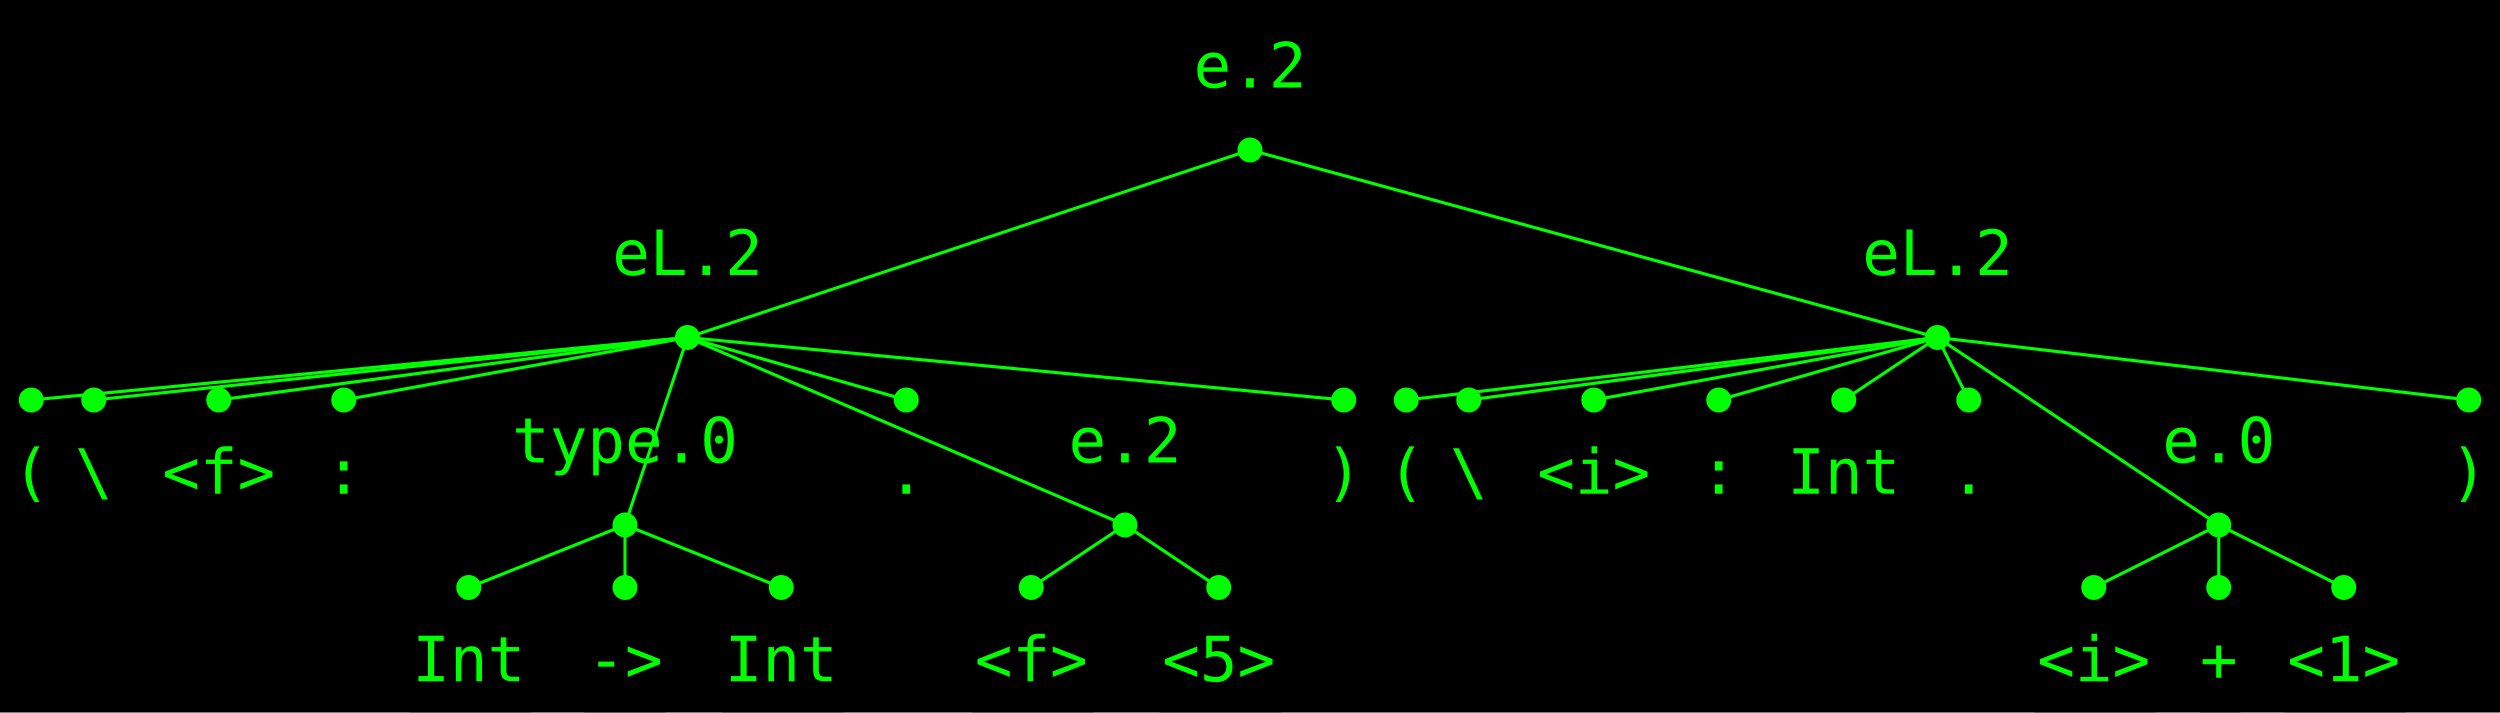
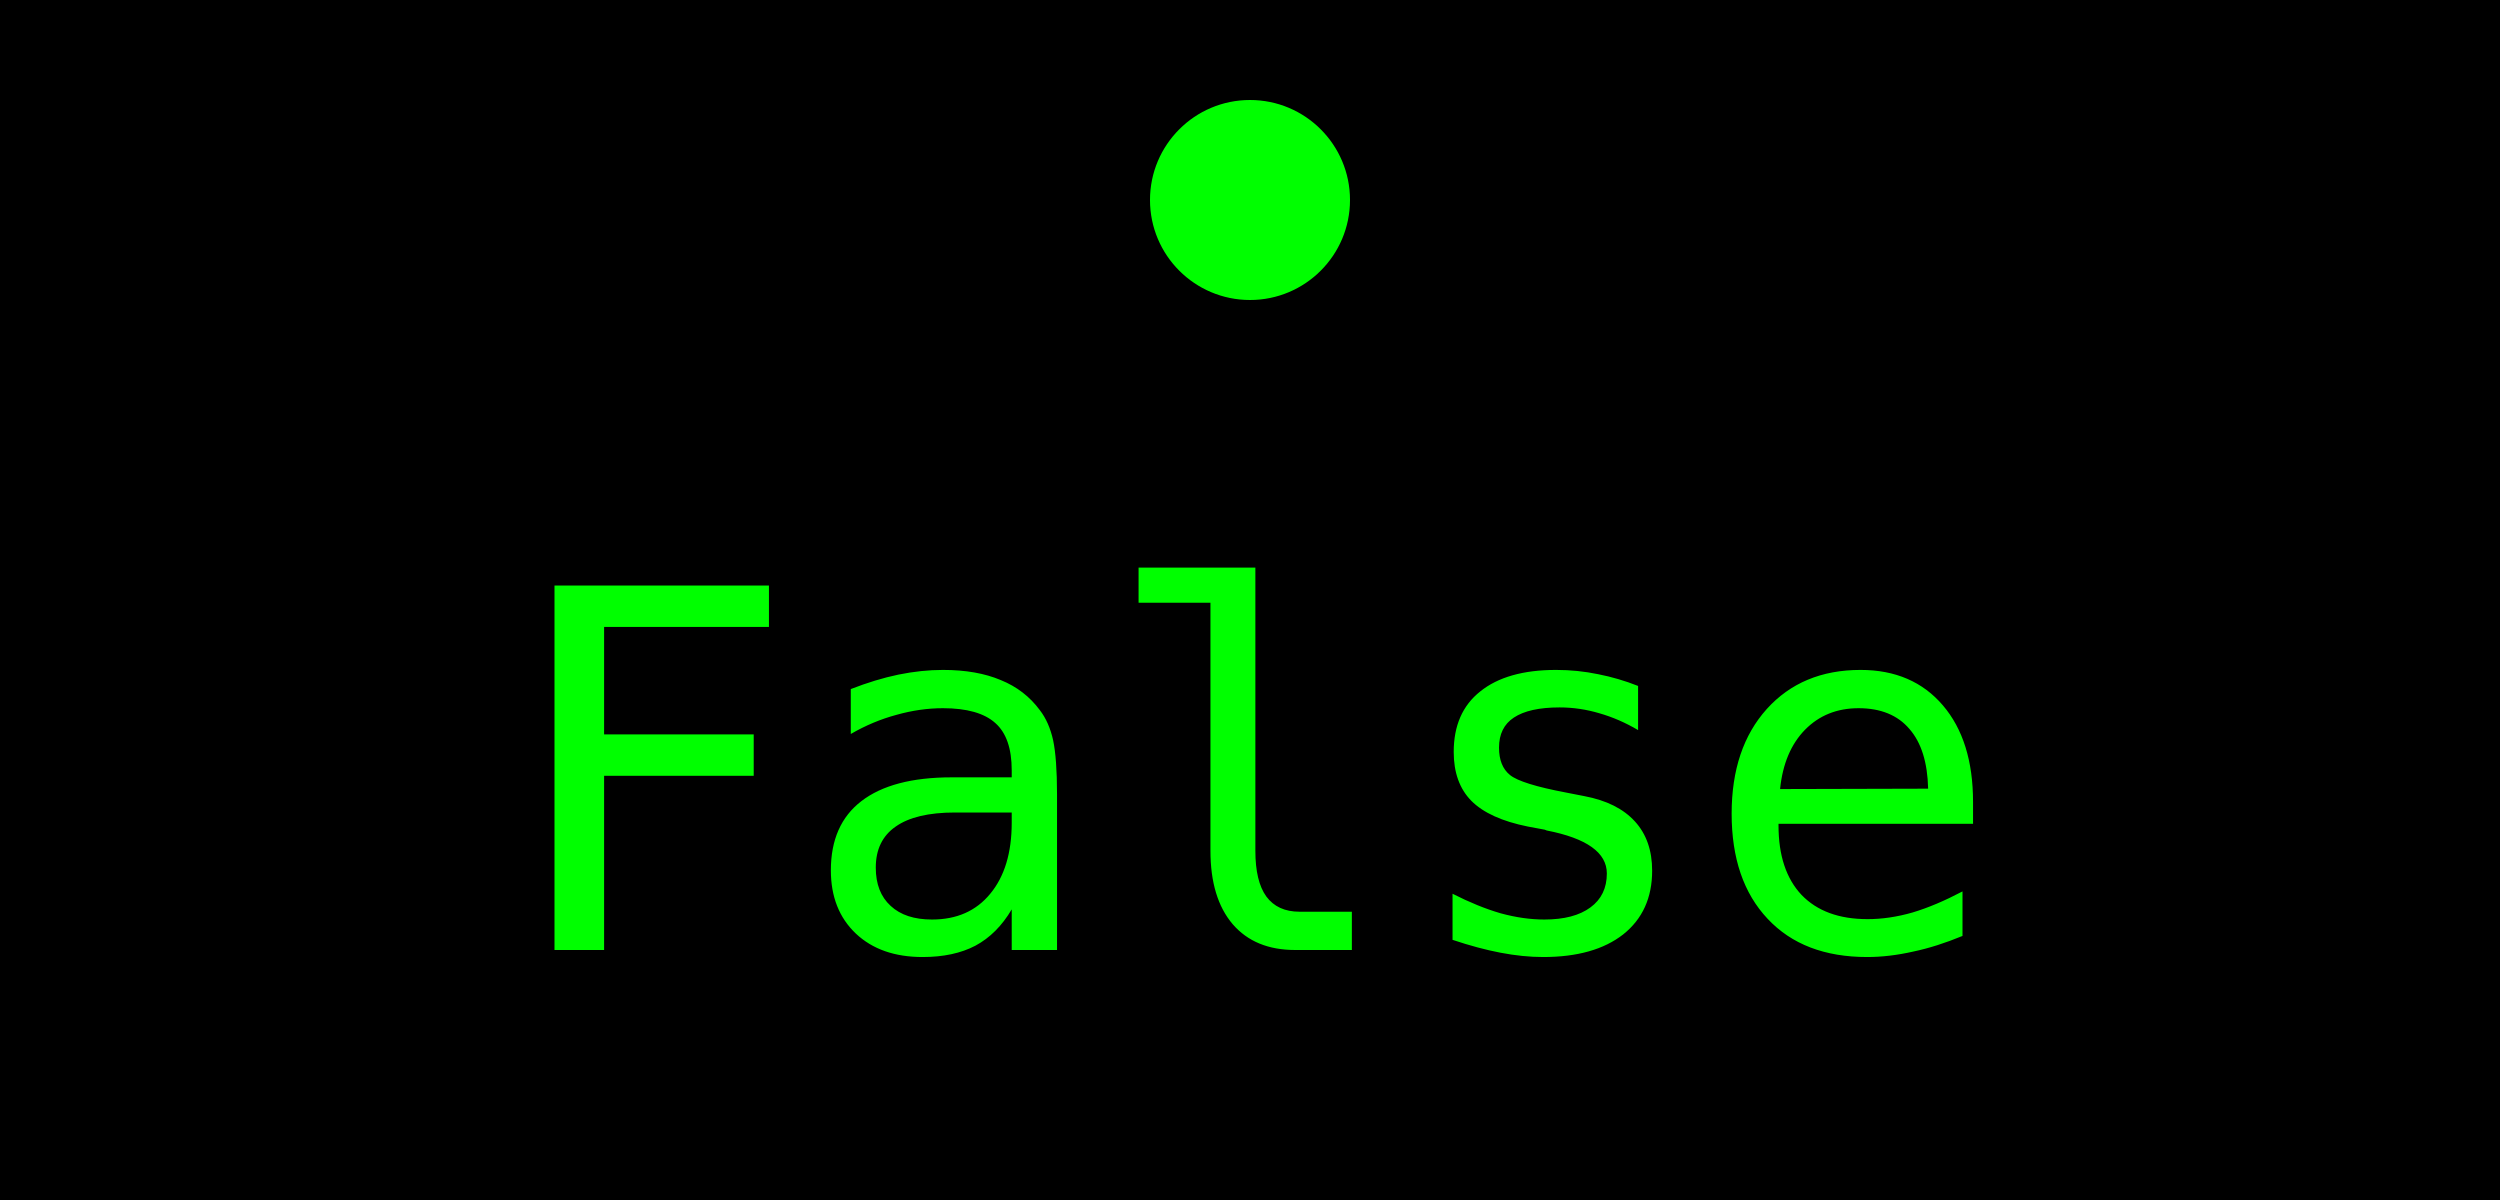
- <svg xmlns="http://www.w3.org/2000/svg" version="1.1" width="800" height="228" viewBox="0 0 800 228">
-   <rect width="800" height="228" fill="#000000" />
-   <rect x="381" y="8" width="39" height="30" fill="#000000" fill-opacity="0.5" />
-   <text x="400" y="28" font-size="20" text-anchor="middle" font-family="mono" fill="#00ff00">e.2</text>
-   <circle r="4" cx="400" cy="48" fill="#00ff00" />
-   <rect x="194" y="68" width="52" height="30" fill="#000000" fill-opacity="0.5" />
-   <text x="220" y="88" font-size="20" text-anchor="middle" font-family="mono" fill="#00ff00">eL.2</text>
-   <circle r="4" cx="220" cy="108" fill="#00ff00" />
-   <rect x="4" y="138" width="13" height="30" fill="#000000" fill-opacity="0.5" />
-   <text x="10" y="158" font-size="20" text-anchor="middle" font-family="mono" fill="#00ff00">(</text>
-   <circle r="4" cx="10" cy="128" fill="#00ff00" />
-   <rect x="24" y="138" width="13" height="30" fill="#000000" fill-opacity="0.5" />
-   <text x="30" y="158" font-size="20" text-anchor="middle" font-family="mono" fill="#00ff00">\</text>
-   <circle r="4" cx="30" cy="128" fill="#00ff00" />
-   <rect x="51" y="138" width="39" height="30" fill="#000000" fill-opacity="0.5" />
-   <text x="70" y="158" font-size="20" text-anchor="middle" font-family="mono" fill="#00ff00">&lt;f&gt;</text>
-   <circle r="4" cx="70" cy="128" fill="#00ff00" />
-   <rect x="104" y="138" width="13" height="30" fill="#000000" fill-opacity="0.5" />
-   <text x="110" y="158" font-size="20" text-anchor="middle" font-family="mono" fill="#00ff00">:</text>
-   <circle r="4" cx="110" cy="128" fill="#00ff00" />
-   <rect x="161" y="128" width="78" height="30" fill="#000000" fill-opacity="0.5" />
-   <text x="200" y="148" font-size="20" text-anchor="middle" font-family="mono" fill="#00ff00">type.0</text>
-   <circle r="4" cx="200" cy="168" fill="#00ff00" />
-   <rect x="131" y="198" width="39" height="30" fill="#000000" fill-opacity="0.5" />
-   <text x="150" y="218" font-size="20" text-anchor="middle" font-family="mono" fill="#00ff00">Int</text>
-   <circle r="4" cx="150" cy="188" fill="#00ff00" />
-   <rect x="187" y="198" width="26" height="30" fill="#000000" fill-opacity="0.5" />
-   <text x="200" y="218" font-size="20" text-anchor="middle" font-family="mono" fill="#00ff00">-&gt;</text>
-   <circle r="4" cx="200" cy="188" fill="#00ff00" />
-   <rect x="231" y="198" width="39" height="30" fill="#000000" fill-opacity="0.5" />
-   <text x="250" y="218" font-size="20" text-anchor="middle" font-family="mono" fill="#00ff00">Int</text>
-   <circle r="4" cx="250" cy="188" fill="#00ff00" />
-   <rect x="284" y="138" width="13" height="30" fill="#000000" fill-opacity="0.5" />
-   <text x="290" y="158" font-size="20" text-anchor="middle" font-family="mono" fill="#00ff00">.</text>
-   <circle r="4" cx="290" cy="128" fill="#00ff00" />
-   <rect x="341" y="128" width="39" height="30" fill="#000000" fill-opacity="0.5" />
-   <text x="360" y="148" font-size="20" text-anchor="middle" font-family="mono" fill="#00ff00">e.2</text>
-   <circle r="4" cx="360" cy="168" fill="#00ff00" />
-   <rect x="311" y="198" width="39" height="30" fill="#000000" fill-opacity="0.5" />
-   <text x="330" y="218" font-size="20" text-anchor="middle" font-family="mono" fill="#00ff00">&lt;f&gt;</text>
-   <circle r="4" cx="330" cy="188" fill="#00ff00" />
-   <rect x="371" y="198" width="39" height="30" fill="#000000" fill-opacity="0.5" />
-   <text x="390" y="218" font-size="20" text-anchor="middle" font-family="mono" fill="#00ff00">&lt;5&gt;</text>
-   <circle r="4" cx="390" cy="188" fill="#00ff00" />
-   <rect x="424" y="138" width="13" height="30" fill="#000000" fill-opacity="0.5" />
-   <text x="430" y="158" font-size="20" text-anchor="middle" font-family="mono" fill="#00ff00">)</text>
-   <circle r="4" cx="430" cy="128" fill="#00ff00" />
-   <rect x="594" y="68" width="52" height="30" fill="#000000" fill-opacity="0.5" />
-   <text x="620" y="88" font-size="20" text-anchor="middle" font-family="mono" fill="#00ff00">eL.2</text>
-   <circle r="4" cx="620" cy="108" fill="#00ff00" />
-   <rect x="444" y="138" width="13" height="30" fill="#000000" fill-opacity="0.5" />
-   <text x="450" y="158" font-size="20" text-anchor="middle" font-family="mono" fill="#00ff00">(</text>
-   <circle r="4" cx="450" cy="128" fill="#00ff00" />
-   <rect x="464" y="138" width="13" height="30" fill="#000000" fill-opacity="0.5" />
-   <text x="470" y="158" font-size="20" text-anchor="middle" font-family="mono" fill="#00ff00">\</text>
-   <circle r="4" cx="470" cy="128" fill="#00ff00" />
-   <rect x="491" y="138" width="39" height="30" fill="#000000" fill-opacity="0.5" />
-   <text x="510" y="158" font-size="20" text-anchor="middle" font-family="mono" fill="#00ff00">&lt;i&gt;</text>
-   <circle r="4" cx="510" cy="128" fill="#00ff00" />
-   <rect x="544" y="138" width="13" height="30" fill="#000000" fill-opacity="0.5" />
-   <text x="550" y="158" font-size="20" text-anchor="middle" font-family="mono" fill="#00ff00">:</text>
-   <circle r="4" cx="550" cy="128" fill="#00ff00" />
-   <rect x="571" y="138" width="39" height="30" fill="#000000" fill-opacity="0.5" />
-   <text x="590" y="158" font-size="20" text-anchor="middle" font-family="mono" fill="#00ff00">Int</text>
-   <circle r="4" cx="590" cy="128" fill="#00ff00" />
-   <rect x="624" y="138" width="13" height="30" fill="#000000" fill-opacity="0.5" />
-   <text x="630" y="158" font-size="20" text-anchor="middle" font-family="mono" fill="#00ff00">.</text>
-   <circle r="4" cx="630" cy="128" fill="#00ff00" />
-   <rect x="691" y="128" width="39" height="30" fill="#000000" fill-opacity="0.5" />
-   <text x="710" y="148" font-size="20" text-anchor="middle" font-family="mono" fill="#00ff00">e.0</text>
-   <circle r="4" cx="710" cy="168" fill="#00ff00" />
-   <rect x="651" y="198" width="39" height="30" fill="#000000" fill-opacity="0.5" />
-   <text x="670" y="218" font-size="20" text-anchor="middle" font-family="mono" fill="#00ff00">&lt;i&gt;</text>
-   <circle r="4" cx="670" cy="188" fill="#00ff00" />
-   <rect x="704" y="198" width="13" height="30" fill="#000000" fill-opacity="0.5" />
-   <text x="710" y="218" font-size="20" text-anchor="middle" font-family="mono" fill="#00ff00">+</text>
-   <circle r="4" cx="710" cy="188" fill="#00ff00" />
-   <rect x="731" y="198" width="39" height="30" fill="#000000" fill-opacity="0.5" />
-   <text x="750" y="218" font-size="20" text-anchor="middle" font-family="mono" fill="#00ff00">&lt;1&gt;</text>
-   <circle r="4" cx="750" cy="188" fill="#00ff00" />
-   <rect x="784" y="138" width="13" height="30" fill="#000000" fill-opacity="0.5" />
-   <text x="790" y="158" font-size="20" text-anchor="middle" font-family="mono" fill="#00ff00">)</text>
-   <circle r="4" cx="790" cy="128" fill="#00ff00" />
-   <path d="M 400 48 , 220 108" stroke="#00ff00" stroke-width="1" stroke-linecap="round" />
-   <path d="M 400 48 , 620 108" stroke="#00ff00" stroke-width="1" stroke-linecap="round" />
-   <path d="M 620 108 , 450 128" stroke="#00ff00" stroke-width="1" stroke-linecap="round" />
-   <path d="M 620 108 , 470 128" stroke="#00ff00" stroke-width="1" stroke-linecap="round" />
-   <path d="M 620 108 , 510 128" stroke="#00ff00" stroke-width="1" stroke-linecap="round" />
-   <path d="M 620 108 , 550 128" stroke="#00ff00" stroke-width="1" stroke-linecap="round" />
-   <path d="M 620 108 , 590 128" stroke="#00ff00" stroke-width="1" stroke-linecap="round" />
-   <path d="M 620 108 , 630 128" stroke="#00ff00" stroke-width="1" stroke-linecap="round" />
-   <path d="M 620 108 , 710 168" stroke="#00ff00" stroke-width="1" stroke-linecap="round" />
-   <path d="M 620 108 , 790 128" stroke="#00ff00" stroke-width="1" stroke-linecap="round" />
-   <path d="M 710 168 , 670 188" stroke="#00ff00" stroke-width="1" stroke-linecap="round" />
-   <path d="M 710 168 , 710 188" stroke="#00ff00" stroke-width="1" stroke-linecap="round" />
-   <path d="M 710 168 , 750 188" stroke="#00ff00" stroke-width="1" stroke-linecap="round" />
-   <path d="M 220 108 , 10 128" stroke="#00ff00" stroke-width="1" stroke-linecap="round" />
-   <path d="M 220 108 , 30 128" stroke="#00ff00" stroke-width="1" stroke-linecap="round" />
-   <path d="M 220 108 , 70 128" stroke="#00ff00" stroke-width="1" stroke-linecap="round" />
-   <path d="M 220 108 , 110 128" stroke="#00ff00" stroke-width="1" stroke-linecap="round" />
-   <path d="M 220 108 , 200 168" stroke="#00ff00" stroke-width="1" stroke-linecap="round" />
-   <path d="M 220 108 , 290 128" stroke="#00ff00" stroke-width="1" stroke-linecap="round" />
-   <path d="M 220 108 , 360 168" stroke="#00ff00" stroke-width="1" stroke-linecap="round" />
-   <path d="M 220 108 , 430 128" stroke="#00ff00" stroke-width="1" stroke-linecap="round" />
-   <path d="M 360 168 , 330 188" stroke="#00ff00" stroke-width="1" stroke-linecap="round" />
-   <path d="M 360 168 , 390 188" stroke="#00ff00" stroke-width="1" stroke-linecap="round" />
-   <path d="M 200 168 , 150 188" stroke="#00ff00" stroke-width="1" stroke-linecap="round" />
-   <path d="M 200 168 , 200 188" stroke="#00ff00" stroke-width="1" stroke-linecap="round" />
-   <path d="M 200 168 , 250 188" stroke="#00ff00" stroke-width="1" stroke-linecap="round" />
+ <svg xmlns="http://www.w3.org/2000/svg" version="1.1" width="100" height="48" viewBox="0 0 100 48">
+   <rect width="100" height="48" fill="#000000" />
+   <rect x="18" y="18" width="65" height="30" fill="#000000" fill-opacity="0.5" />
+   <text x="50" y="38" font-size="20" text-anchor="middle" font-family="mono" fill="#00ff00">False</text>
+   <circle r="4" cx="50" cy="8" fill="#00ff00" />
</svg>
